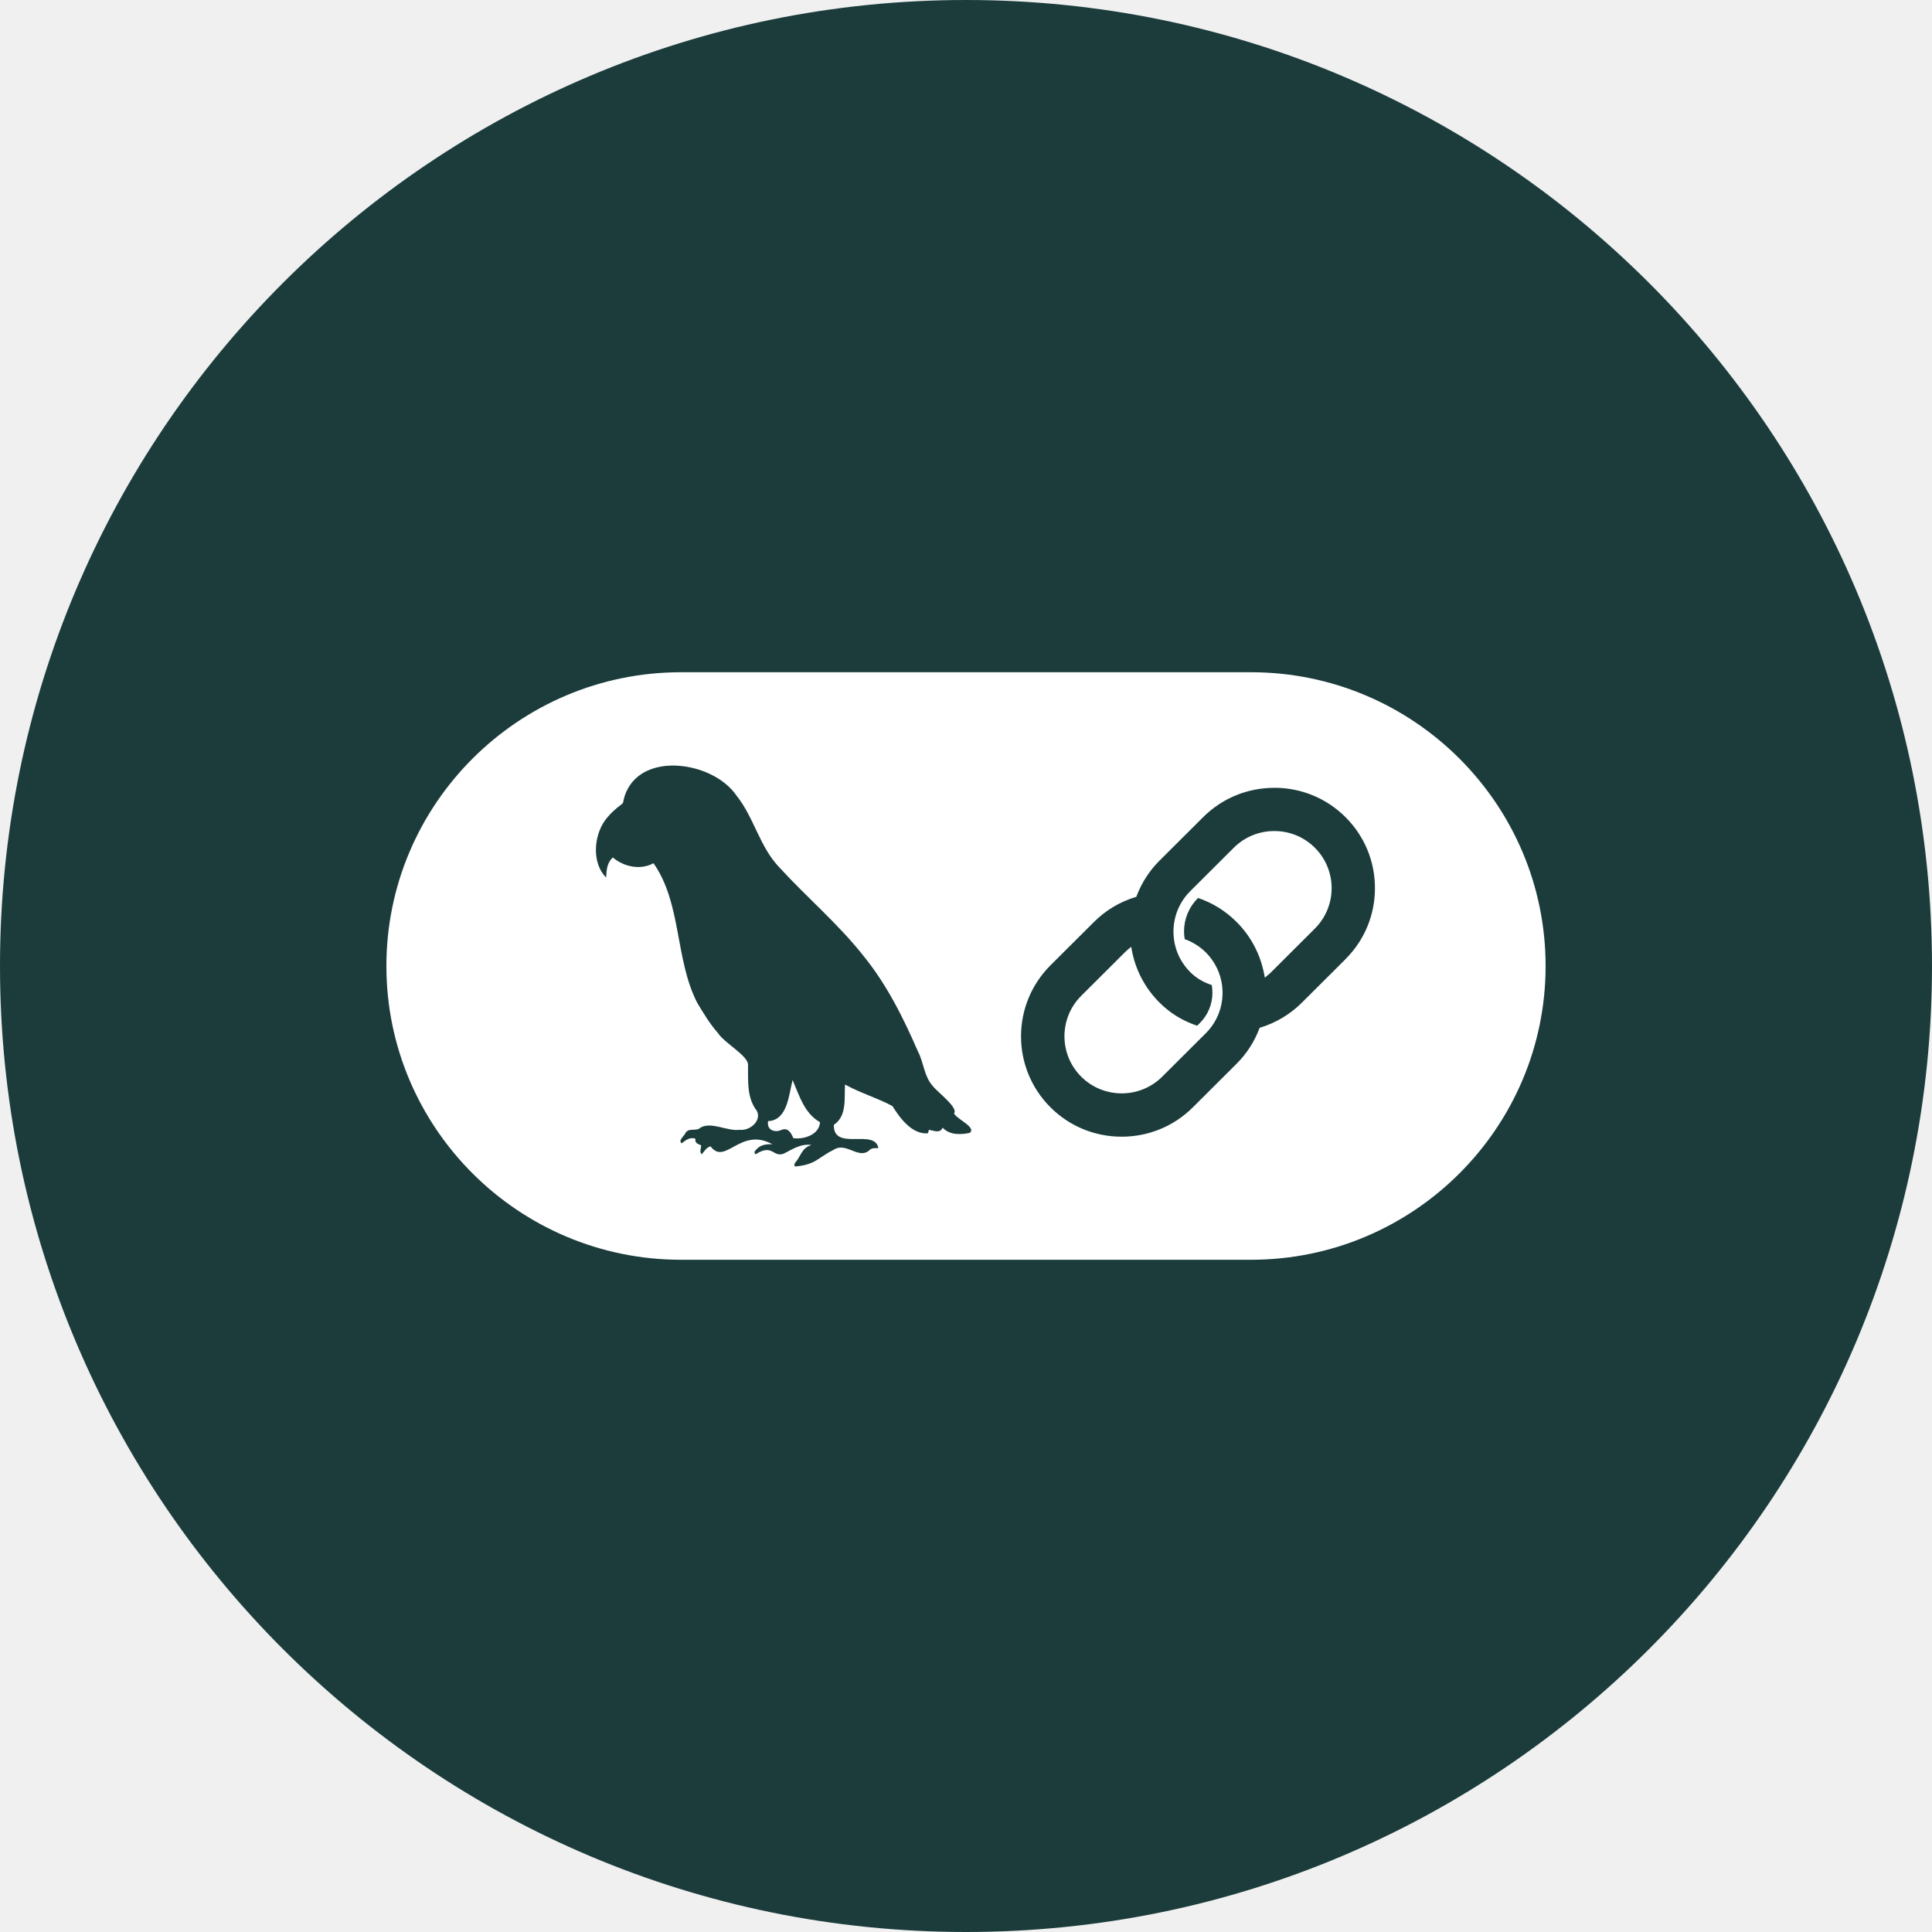
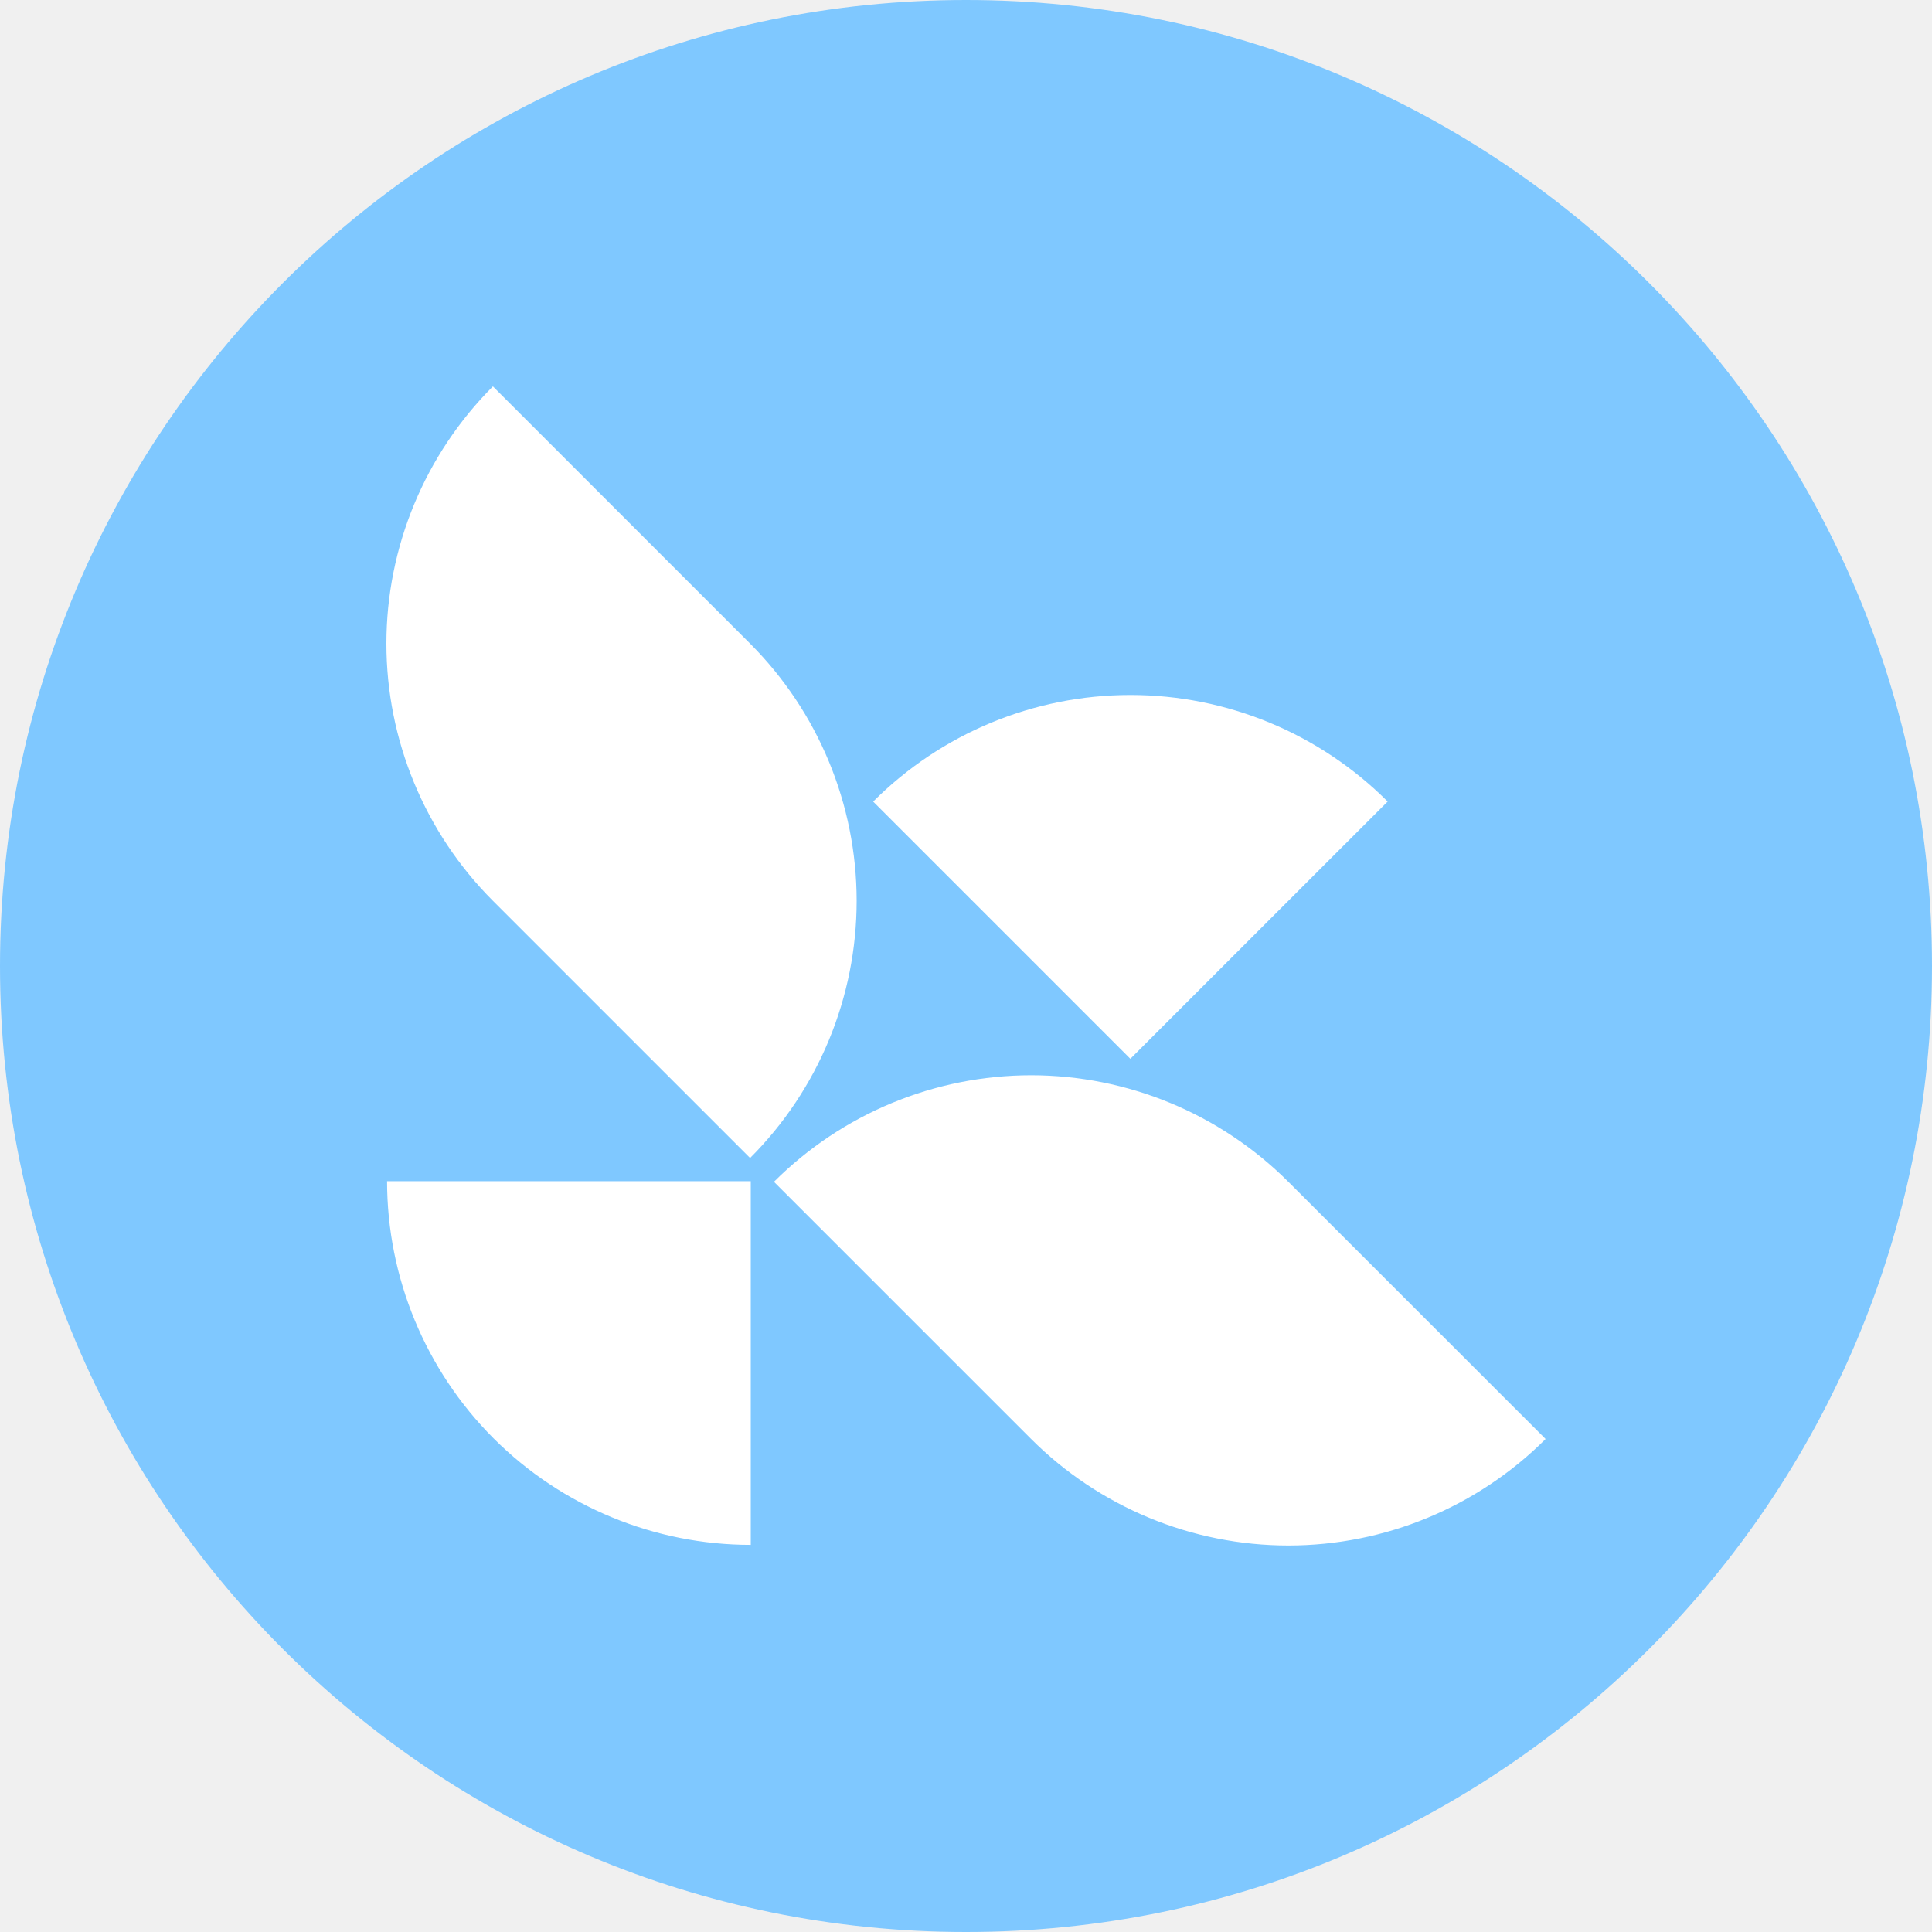
<svg xmlns="http://www.w3.org/2000/svg" role="img" viewBox="0 0 24 24">
-   <circle cx="12" cy="12" r="12" fill="#1C3C3C" />
-   <path d="M6.099 5.918C2.736 5.918 0 8.646 0 12s2.736 6.082 6.099 6.082h11.802C21.264 18.082 24 15.354 24 12s-2.736-6.082-6.099-6.082ZM5.977 7.851c.493.012 1.02.25 1.273.623.367.459.478 1.067.894 1.493.56.612 1.199 1.151 1.716 1.802.489.595.839 1.294 1.144 1.998.124.234.126.52.31.72.091.12.535.448.438.565.056.12.47.286.326.403-.194.04-.413.048-.562-.107-.055.126-.183.06-.282.043a4 4 0 0 0-.025.074c-.329.022-.575-.313-.732-.565-.311-.168-.664-.27-.982-.446-.018.289.045.648-.231.835-.014.556.844.066.922.48-.061.007-.129-.009-.177.037-.224.217-.48-.165-.739-.007-.346.174-.381.316-.81.352-.024-.036-.014-.059.006-.081.121-.14.13-.305.336-.364-.212-.033-.39.083-.569.176-.232.095-.23-.214-.588.016-.04-.032-.021-.061.002-.086.091-.111.21-.127.345-.121-.663-.369-.975.451-1.281.043-.092.024-.127.107-.184.165-.05-.055-.012-.121-.01-.186-.06-.028-.136-.041-.118-.137-.117-.04-.199.029-.286.095-.079-.061.053-.149.078-.212.07-.122.23-.025.311-.113.231-.131.552.081.816.045.203.025.454-.182.353-.39-.217-.277-.179-.639-.184-.97-.027-.193-.491-.438-.625-.646-.166-.187-.295-.405-.424-.618-.467-.901-.32-2.058-.908-2.895-.266.147-.613.077-.842-.119-.124.113-.129.26-.139.416-.297-.296-.259-.856-.022-1.185.097-.13.213-.237.342-.332.029-.021.039-.042.038-.075.117-.527.576-.739 1.069-.727m12.407.46c.557 0 1.081.216 1.474.608s.61.914.61 1.47c0 .556-.217 1.078-.61 1.47v.001l-.902.899a2.08 2.08 0 0 1-.86.517l-.016.005-.006.016a2.05 2.05 0 0 1-.474.731l-.902.899c-.393.392-.917.608-1.474.608s-1.081-.216-1.474-.608c-.813-.811-.813-2.129 0-2.94l.902-.899a2.056 2.056 0 0 1 .858-.514l.017-.005.006-.016a2.07 2.07 0 0 1 .475-.734l.902-.899c.393-.392.917-.608 1.474-.608zm0 .896a1.18 1.18 0 0 0-.839.346l-.902.899a1.181 1.181 0 0 0-.343.925l.005.057c.032.265.149.504.337.692.13.13.273.211.447.269a.9.9 0 0 1 .014.158.884.884 0 0 1-.261.63l-.055.055c-.301-.103-.552-.253-.779-.479a2.06 2.06 0 0 1-.576-1.097l-.01-.058-.046.037a1.1 1.1 0 0 0-.088.079l-.902.899c-.462.461-.462 1.212 0 1.673.231.231.535.346.839.346.304 0 .608-.116.839-.346l.902-.899c.462-.461.462-1.211 0-1.673a1.17 1.17 0 0 0-.437-.275 1 1 0 0 1-.014-.161c0-.259.102-.505.29-.692.302.103.57.269.796.495.301.3.499.679.576 1.097l.011.058.045-.037a1.1 1.1 0 0 0 .089-.079l.902-.9c.462-.461.463-1.212 0-1.673a1.18 1.18 0 0 0-.84-.346Zm-9.973 5.157-.001.001c-.079.308-.105.832-.506.847-.033.178.123.244.266.187.141-.065.208.051.256.166.218.032.539-.072.552-.33-.325-.187-.425-.542-.566-.871" transform="translate(4.8, 4.8) scale(0.6)" fill="white" />
+   <circle cx="12" cy="12" r="12" fill="#7FC8FF" />
+   <path d="M7.53 15.975a7.53 7.53 0 0 0 2.206-5.325A7.54 7.54 0 0 0 7.53 5.325L2.205 0A7.54 7.54 0 0 0 0 5.325a7.54 7.54 0 0 0 2.205 5.325zm11.144.493a7.54 7.54 0 0 0-5.325-2.206 7.54 7.54 0 0 0-5.325 2.206l5.325 5.325a7.54 7.54 0 0 0 5.325 2.205A7.54 7.54 0 0 0 24 21.793zM2.219 21.78a7.54 7.54 0 0 0 5.325 2.205v-7.53H.014a7.54 7.54 0 0 0 2.205 5.325M20.73 8.595a7.53 7.53 0 0 0-5.327-2.206 7.53 7.53 0 0 0-5.325 2.207l5.325 5.325z" transform="translate(4.8, 4.8) scale(0.6)" fill="white" />
</svg>
